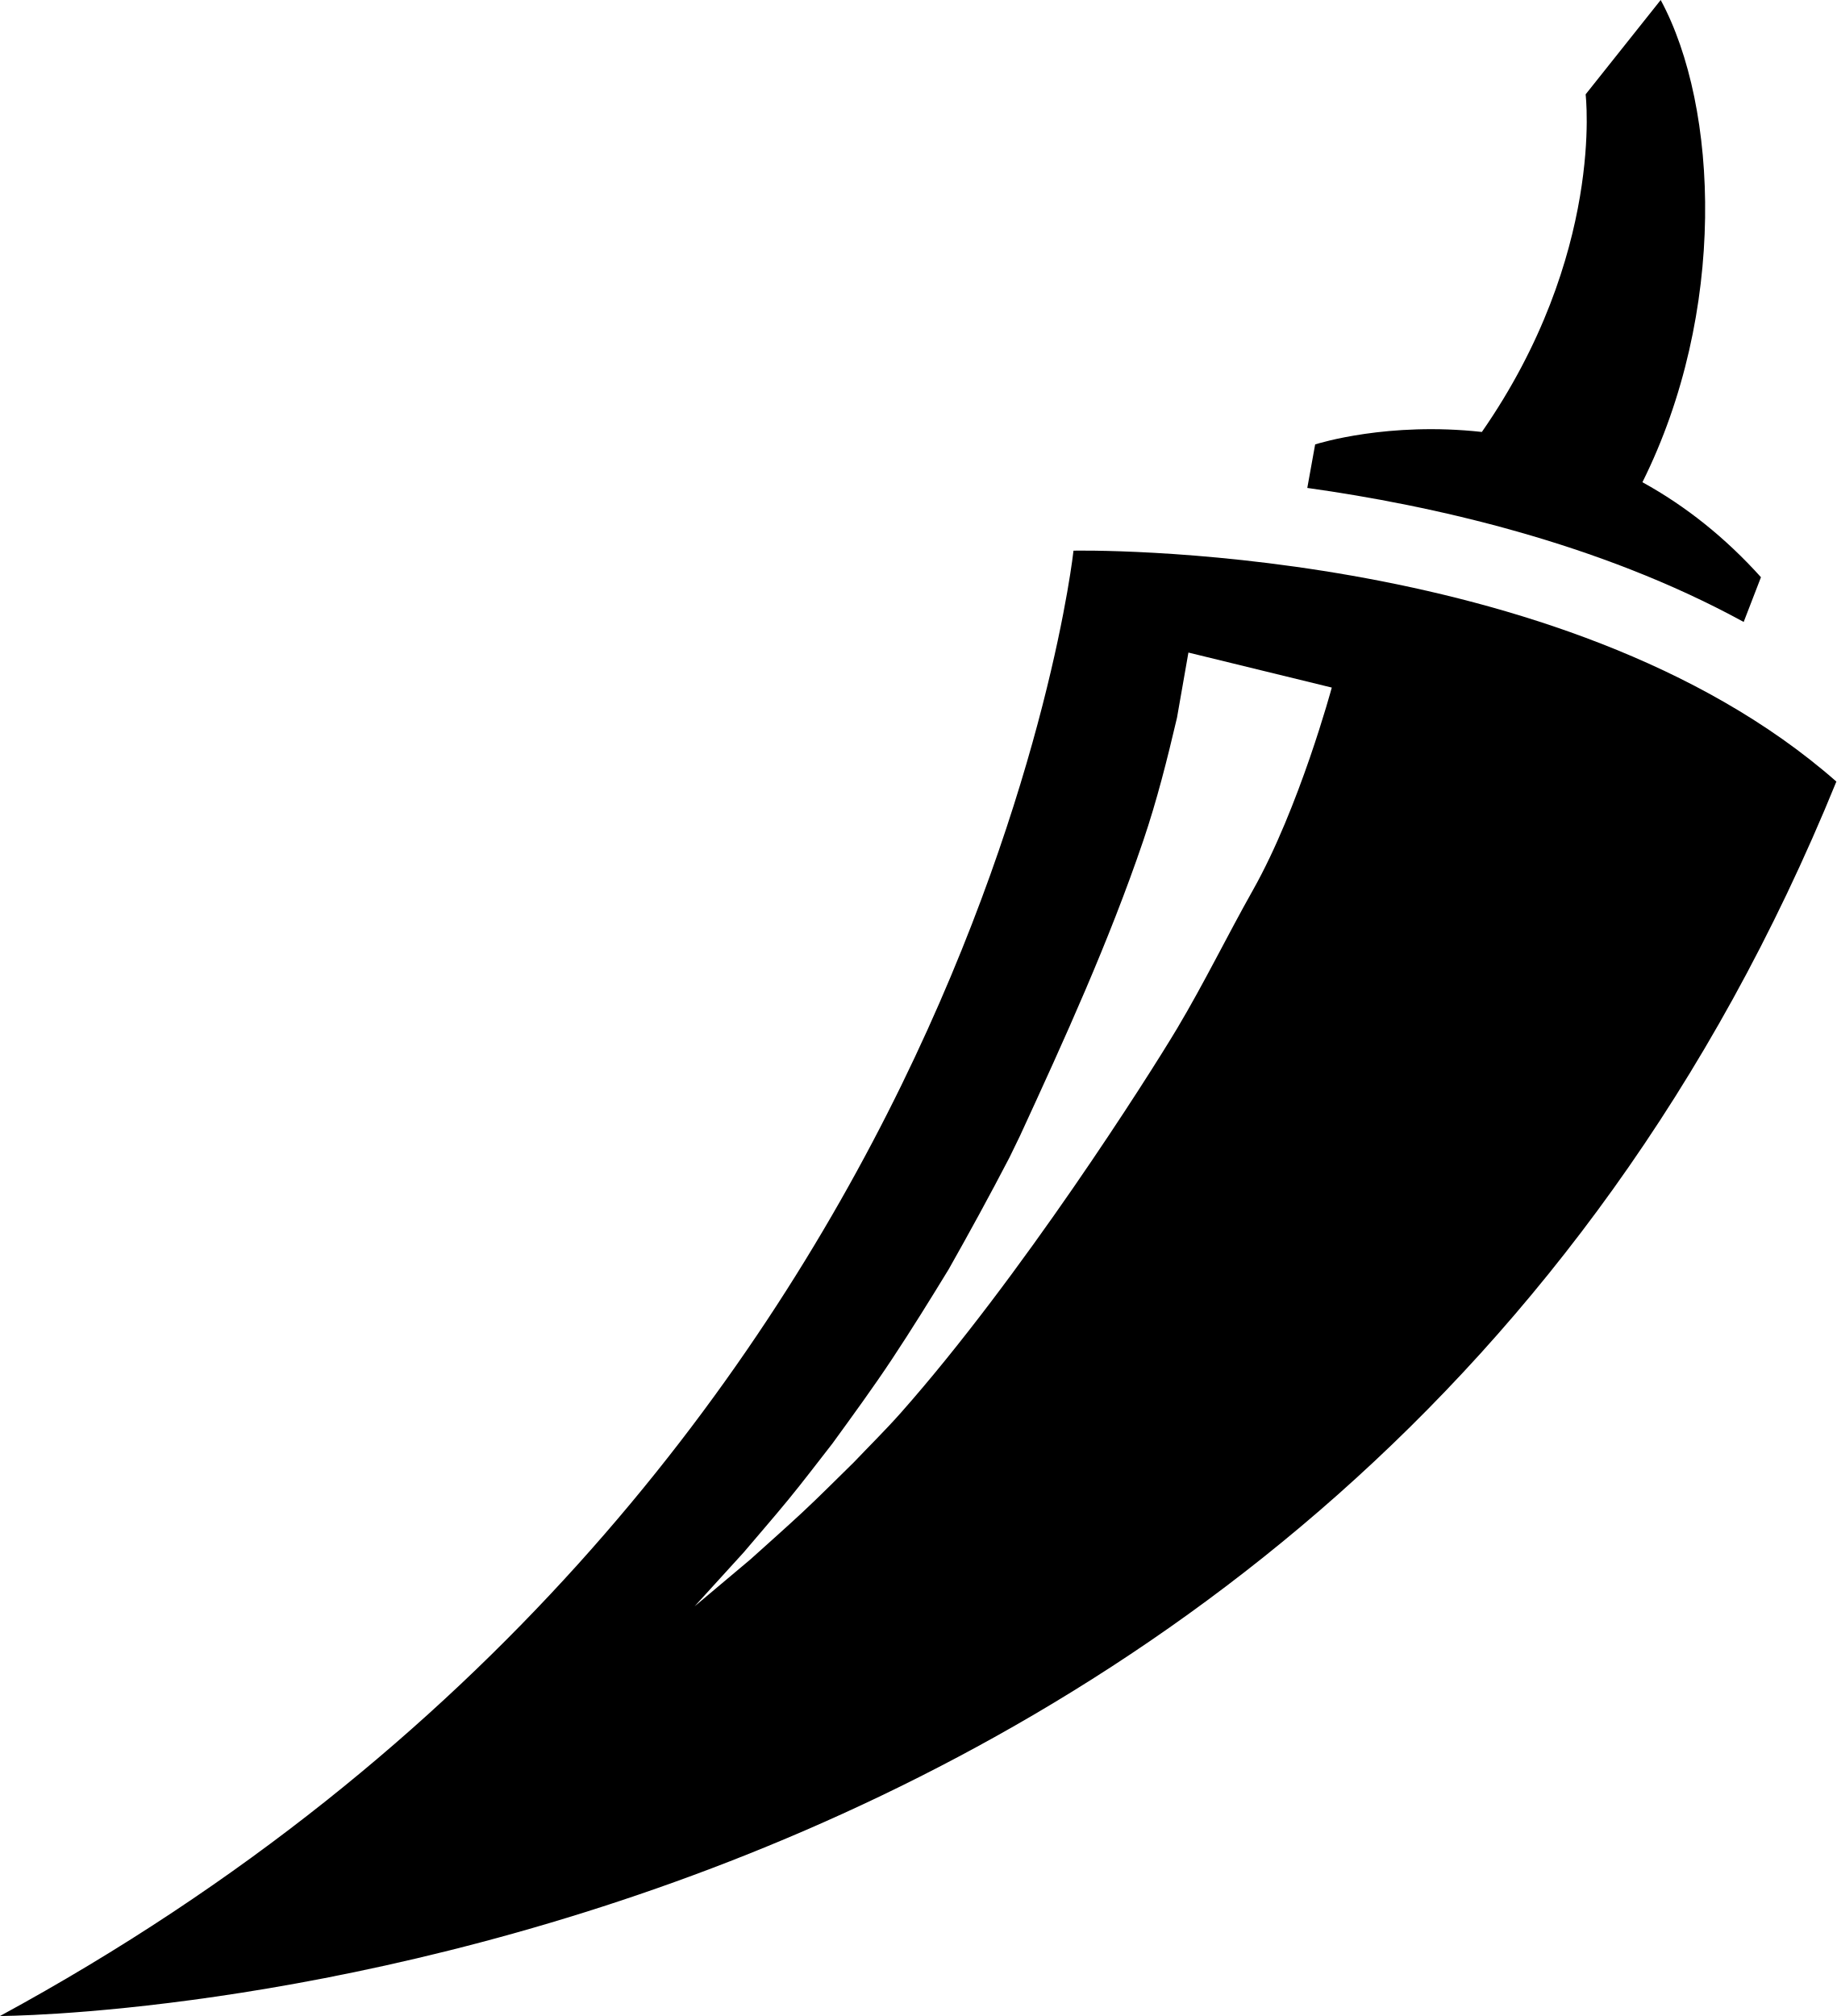
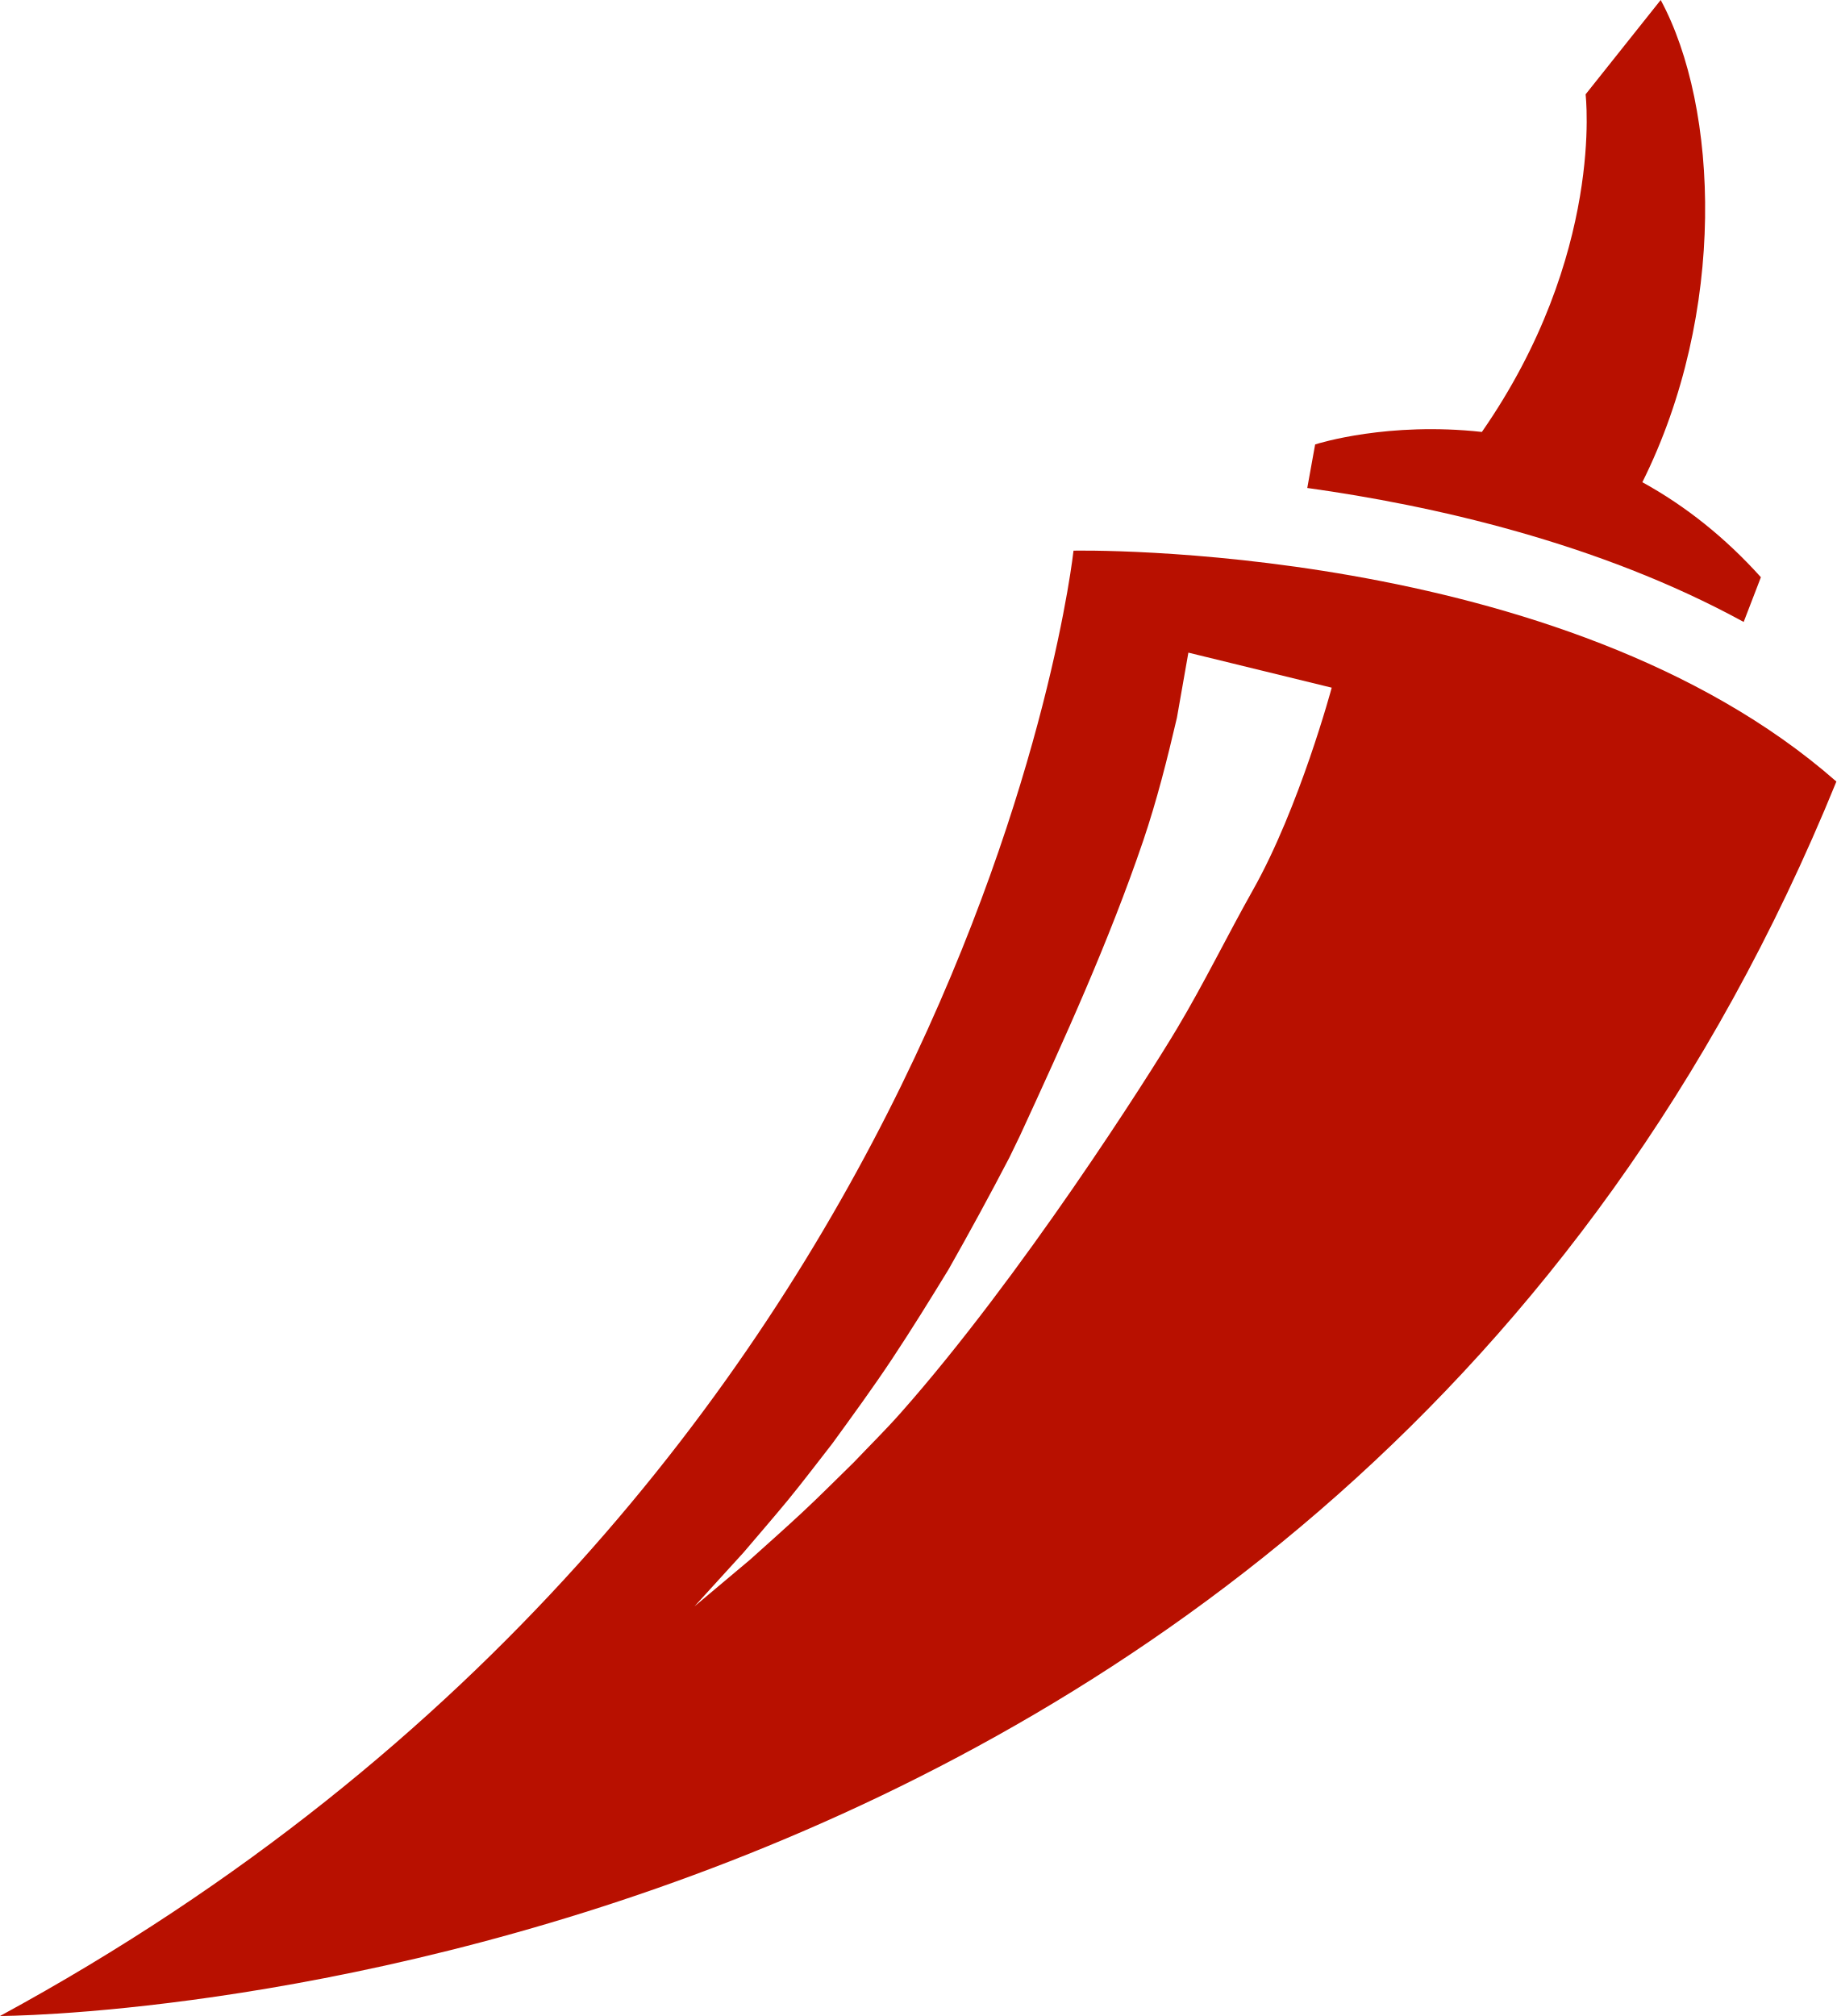
- <svg xmlns="http://www.w3.org/2000/svg" version="1.1" id="Слой_1" x="0px" y="0px" width="355.445px" height="390.218px" viewBox="0 0 355.445 390.218" enable-background="new 0 0 355.445 390.218" xml:space="preserve">
+ <svg xmlns="http://www.w3.org/2000/svg" fill="#b81000" version="1.1" id="Слой_1" x="0px" y="0px" width="42.446px" height="46.598px" viewBox="0 0 42.446 46.598" enable-background="new 0 0 42.446 46.598" xml:space="preserve">
  <g>
-     <path d="M207.785,106.586c0,0-19.613,181.464-207.785,283.632c0,0,258.305-0.226,355.445-238.937   C302.34,104.609,207.785,106.586,207.785,106.586L207.785,106.586z M242.516,172.289c-4.992,8.863-9.445,18.004-14.652,26.742   c-5.609,9.402-30.273,48.188-53.496,74.427c-2.918,3.293-6.062,6.39-9.094,9.578c-3.343,3.261-6.628,6.597-10.046,9.772   c-3.286,3.055-6.653,6.028-9.981,9.031c-3.605,3.028-7.207,6.059-10.808,9.09c3.16-3.468,6.324-6.941,9.484-10.418   c2.875-3.394,5.805-6.758,8.633-10.199c2.925-3.562,5.711-7.254,8.55-10.883c3.93-5.414,7.868-10.801,11.563-16.375   c3.781-5.711,7.379-11.515,10.949-17.359c4.051-7.164,7.984-14.362,11.781-21.668l2.043-4.207   c8.629-18.733,17.188-37.52,23.836-57.069c2.656-7.813,4.656-15.801,6.539-23.829c0.73-4.207,1.477-8.41,2.211-12.613l27.75,6.778   C257.777,133.086,251.523,156.3,242.516,172.289L242.516,172.289z M242.516,172.289" />
-     <path d="M337.504,120.386l3.344-8.66c-6.852-7.613-14.527-13.758-22.945-18.387C334.281,60.488,332.695,20.855,321.441,0   L306.91,18.265c0,0,3.762,31.02-20.082,65.344c-18.094-2-31.563,2.187-32.27,2.414l-1.52,8.422   C276.887,97.781,309.32,104.961,337.504,120.386L337.504,120.386z M337.504,120.386" />
+     <path d="M24.813,12.728c0,0-2.342,21.669-24.813,33.87c0,0,30.845-0.027,42.446-28.533C36.104,12.492,24.813,12.728,24.813,12.728   L24.813,12.728z M28.959,20.574c-0.596,1.059-1.127,2.15-1.75,3.194c-0.669,1.123-3.614,5.754-6.388,8.887   c-0.348,0.394-0.724,0.764-1.086,1.145c-0.399,0.389-0.792,0.787-1.2,1.166c-0.392,0.365-0.794,0.721-1.192,1.079   c-0.43,0.361-0.86,0.724-1.291,1.085c0.377-0.414,0.755-0.828,1.133-1.244c0.343-0.404,0.693-0.807,1.031-1.217   c0.349-0.426,0.682-0.867,1.021-1.301c0.469-0.646,0.939-1.289,1.381-1.955c0.452-0.682,0.881-1.375,1.307-2.072   c0.484-0.855,0.953-1.715,1.407-2.588l0.243-0.502c1.031-2.237,2.053-4.481,2.848-6.815c0.316-0.933,0.556-1.887,0.78-2.845   c0.087-0.502,0.177-1.004,0.265-1.506l3.313,0.81C30.782,15.893,30.036,18.665,28.959,20.574L28.959,20.574z M28.959,20.574" />
+     <path d="M40.303,14.376l0.398-1.034c-0.818-0.909-1.734-1.643-2.74-2.196C39.918,7.223,39.729,2.49,38.385,0l-1.736,2.181   c0,0,0.449,3.704-2.397,7.803c-2.161-0.239-3.769,0.261-3.854,0.289l-0.182,1.006C33.065,11.676,36.938,12.534,40.303,14.376   L40.303,14.376z M40.303,14.376" />
  </g>
</svg>
